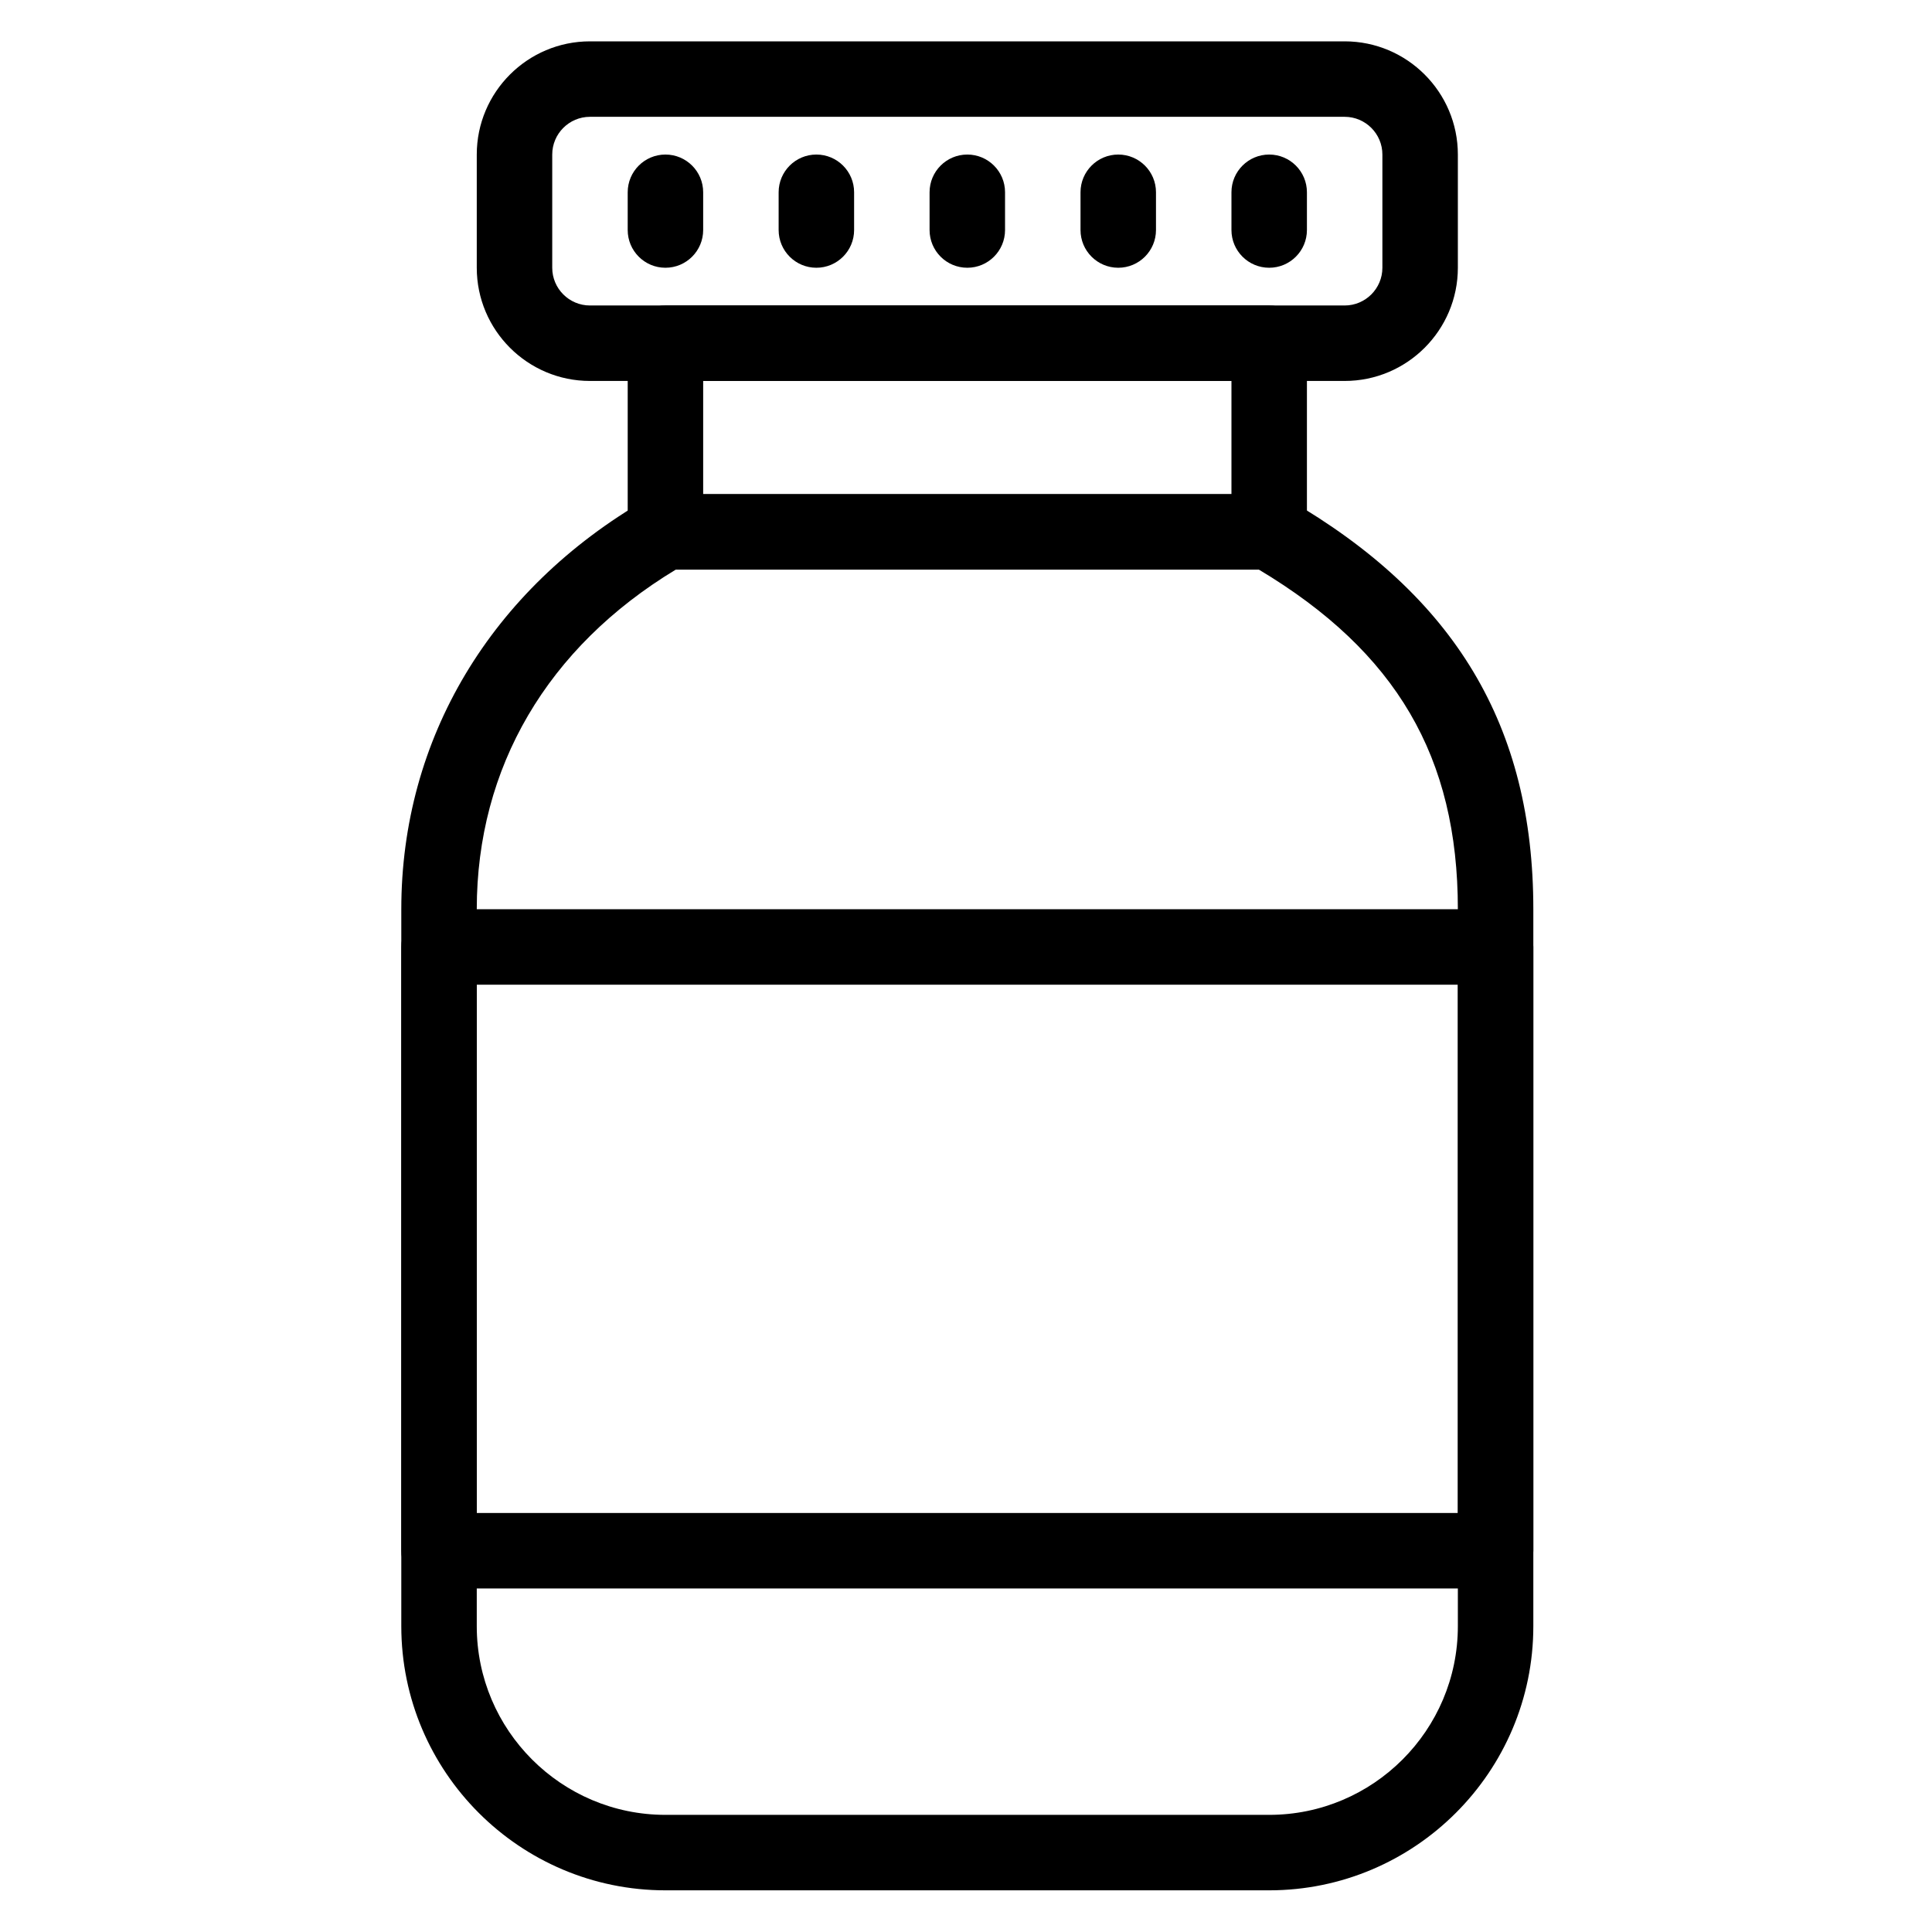
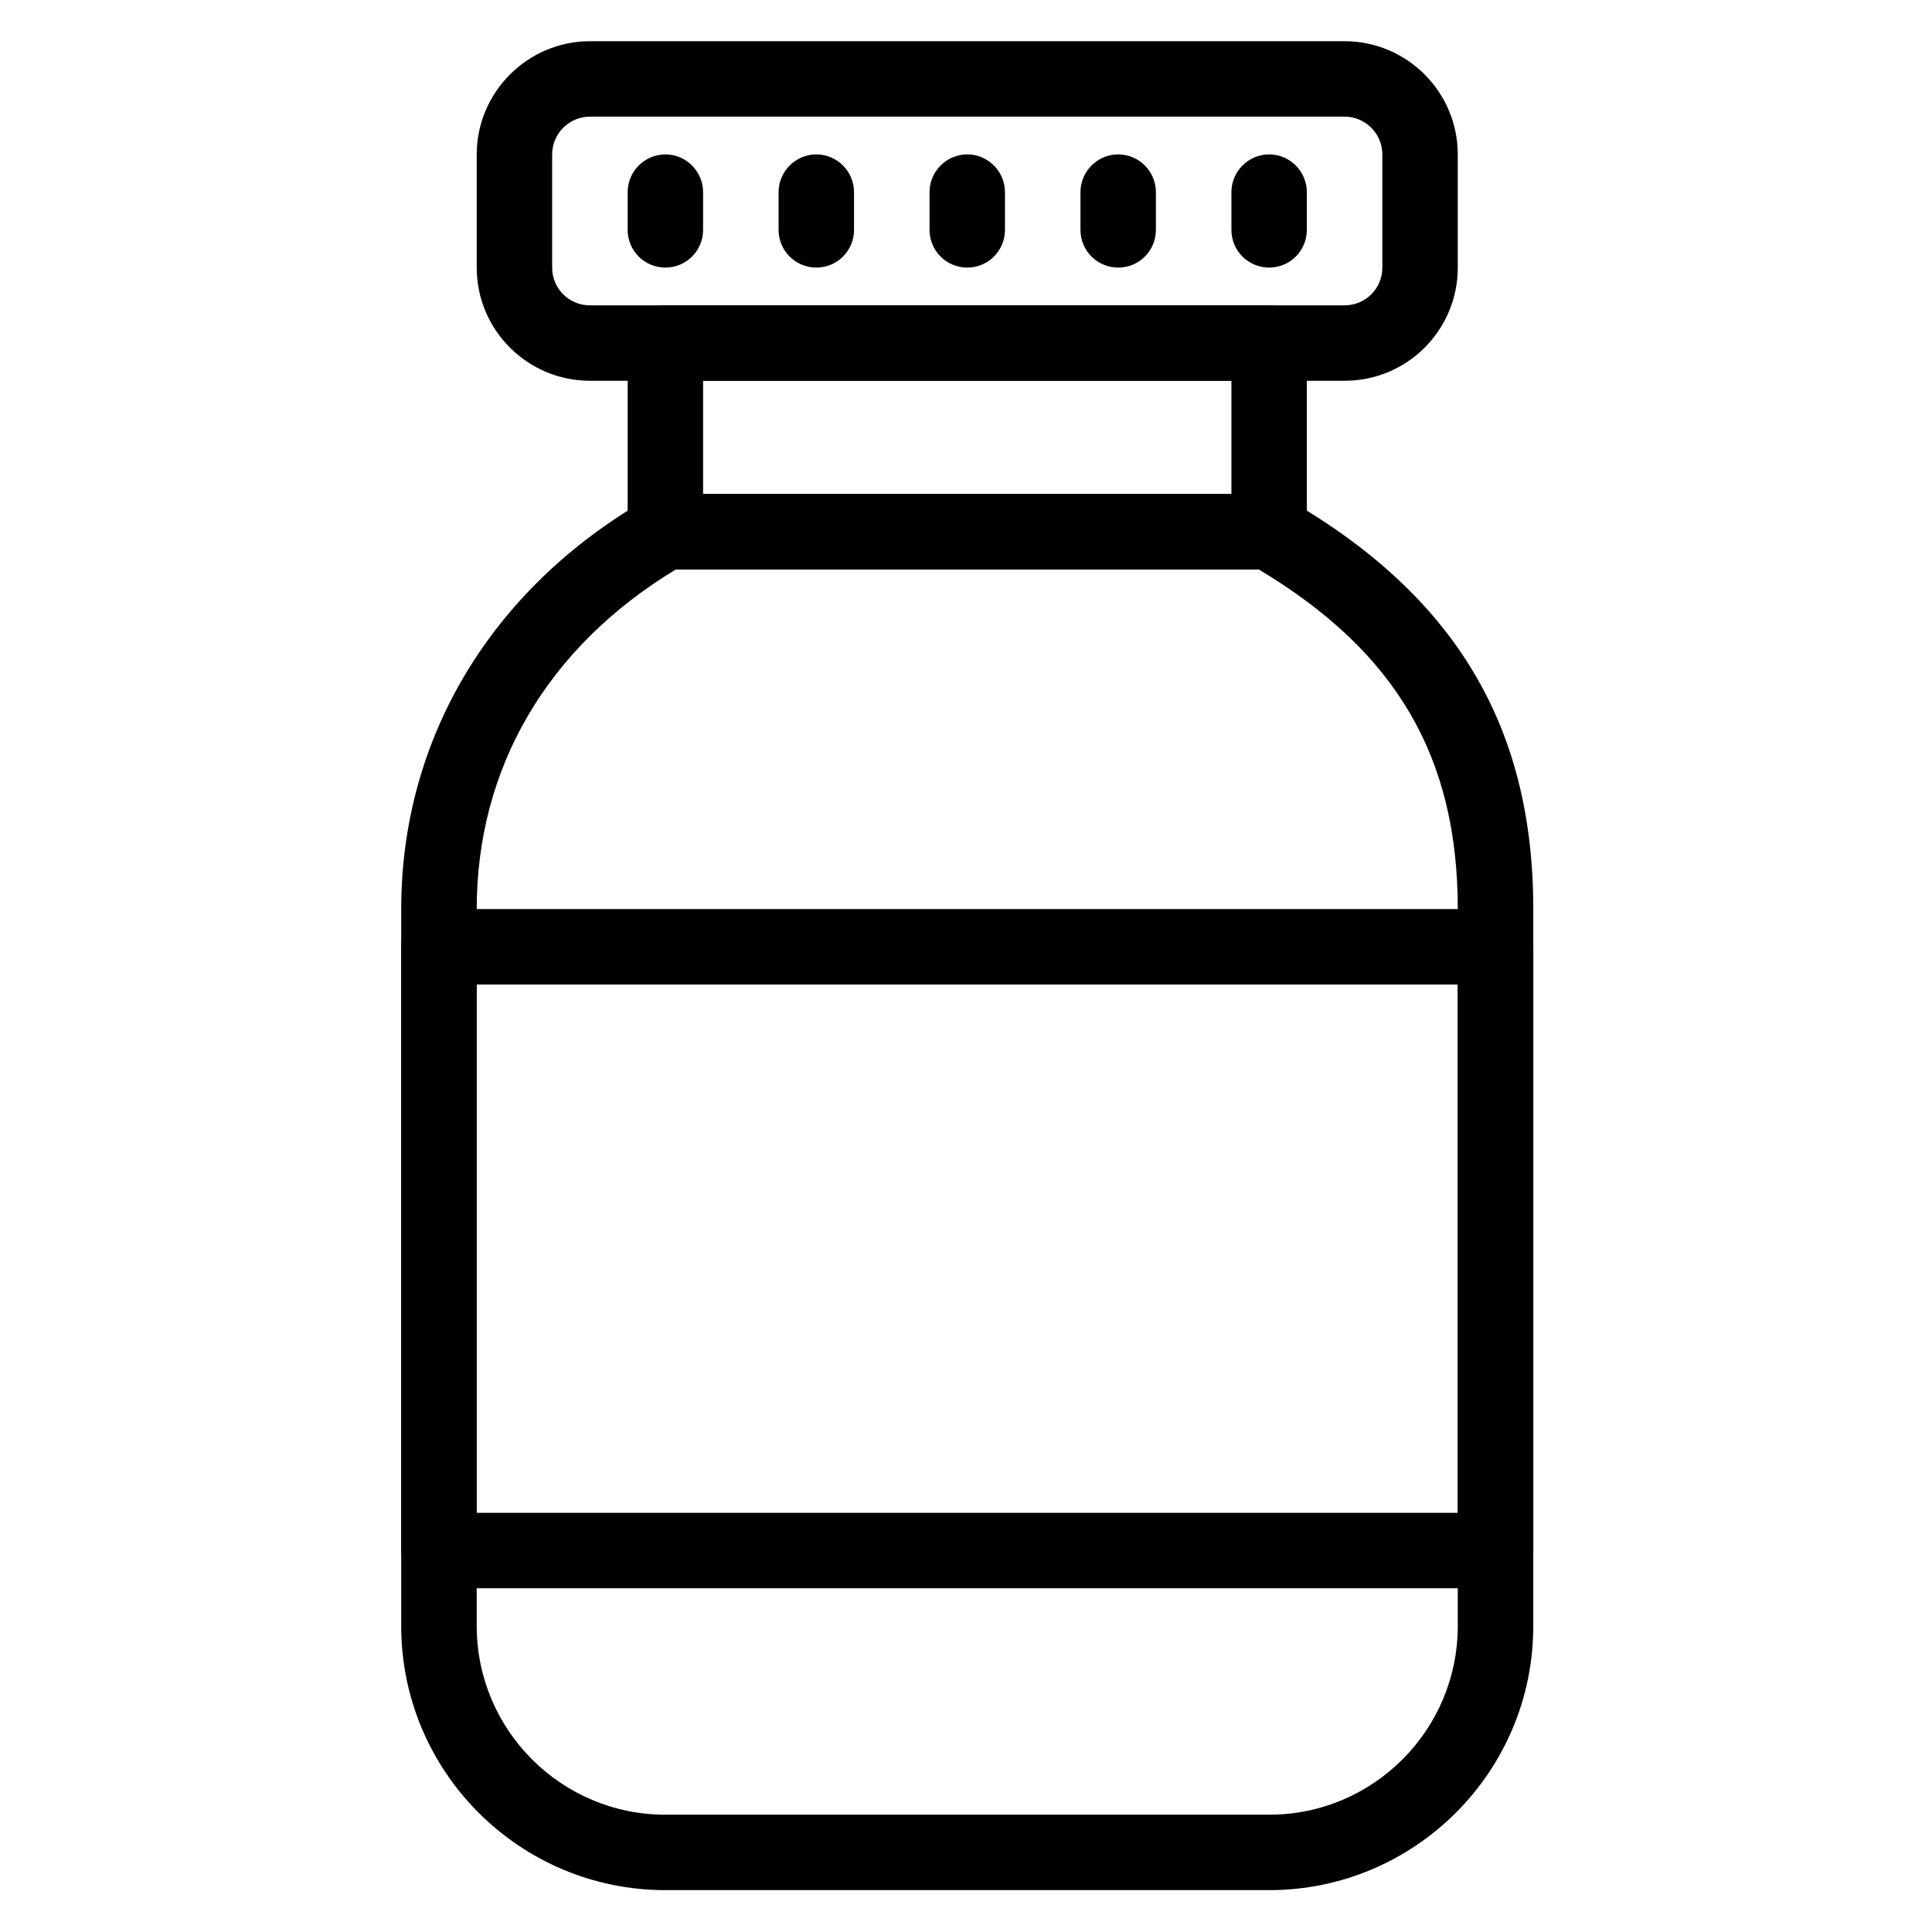
- <svg xmlns="http://www.w3.org/2000/svg" fill="#000000" width="800px" height="800px" viewBox="0 0 512 512" version="1.1" xml:space="preserve">
-   <g id="_x35_91_x2C__Beauty_x2C__bottle_x2C__box_x2C__capsule_x2C__drug_x2C__drugs">
-     <g>
-       <g>
-         <g>
-           <g>
-             <g>
-               <path d="M336.348,150.957h-160c-5.523,0-10-4.477-10-10v-50c0-5.523,4.477-10,10-10h160c5.522,0,10,4.477,10,10v50        C346.348,146.479,341.87,150.957,336.348,150.957z M186.347,130.957h140v-30h-140V130.957z" />
-             </g>
-             <g>
-               <path d="M336.348,500.956h-160c-38.598,0-70-31.402-70-70v-190c0-45.158,23.689-84.762,64.993-108.656        c1.522-0.881,3.249-1.344,5.007-1.344h160c1.758,0,3.485,0.463,5.008,1.344c44.34,25.651,64.992,60.177,64.992,108.656v190        C406.348,469.554,374.945,500.956,336.348,500.956z M179.082,150.957c-34.034,20.578-52.735,52.443-52.735,90v190        c0,27.57,22.43,50,50,50h160c27.57,0,50-22.43,50-50v-190c0-40.331-16.287-68.191-52.724-90H179.082z" />
-             </g>
-             <g>
-               <path d="M356.348,100.957h-200c-16.542,0-30-13.458-30-30v-30c0-16.542,13.458-30,30-30h200c16.542,0,30,13.458,30,30v30        C386.348,87.499,372.89,100.957,356.348,100.957z M156.347,30.957c-5.514,0-10,4.486-10,10v30c0,5.514,4.486,10,10,10h200        c5.514,0,10-4.486,10-10v-30c0-5.514-4.486-10-10-10H156.347z" />
-             </g>
-             <g>
-               <path d="M176.347,70.957c-5.523,0-10-4.477-10-10v-10c0-5.523,4.477-10,10-10s10,4.477,10,10v10        C186.347,66.479,181.87,70.957,176.347,70.957z" />
-             </g>
-             <g>
-               <path d="M216.347,70.957c-5.523,0-10-4.477-10-10v-10c0-5.523,4.477-10,10-10s10,4.477,10,10v10        C226.347,66.479,221.87,70.957,216.347,70.957z" />
-             </g>
-             <g>
-               <path d="M256.347,70.957c-5.523,0-10-4.477-10-10v-10c0-5.523,4.477-10,10-10s10,4.477,10,10v10        C266.348,66.479,261.87,70.957,256.347,70.957z" />
-             </g>
-             <g>
-               <path d="M296.348,70.957c-5.522,0-10-4.477-10-10v-10c0-5.523,4.478-10,10-10s10,4.477,10,10v10        C306.348,66.479,301.87,70.957,296.348,70.957z" />
-             </g>
-             <g>
-               <path d="M336.348,70.957c-5.522,0-10-4.477-10-10v-10c0-5.523,4.478-10,10-10s10,4.477,10,10v10        C346.348,66.479,341.87,70.957,336.348,70.957z" />
-             </g>
-           </g>
-           <g>
-             <path d="M396.348,420.956h-280c-5.523,0-10-4.478-10-10v-160c0-5.523,4.477-10,10-10h280c5.522,0,10,4.477,10,10v160       C406.348,416.479,401.87,420.956,396.348,420.956z M126.347,400.956h260v-140h-260V400.956z" />
-           </g>
-         </g>
-       </g>
-     </g>
+ <svg xmlns="http://www.w3.org/2000/svg" width="24px" height="24px" viewBox="0 0 24 24" version="1.1">
+   <g id="surface1">
+     <path style=" stroke:none;fill-rule:nonzero;fill:rgb(0%,0%,0%);fill-opacity:1;" d="M 15.766 7.074 L 8.266 7.074 C 8.008 7.074 7.797 6.867 7.797 6.605 L 7.797 4.262 C 7.797 4.004 8.008 3.793 8.266 3.793 L 15.766 3.793 C 16.023 3.793 16.234 4.004 16.234 4.262 L 16.234 6.605 C 16.234 6.867 16.023 7.074 15.766 7.074 Z M 8.734 6.137 L 15.297 6.137 L 15.297 4.73 L 8.734 4.73 Z M 8.734 6.137 " />
+     <path style=" stroke:none;fill-rule:nonzero;fill:rgb(0%,0%,0%);fill-opacity:1;" d="M 15.766 23.48 L 8.266 23.48 C 6.457 23.48 4.984 22.012 4.984 20.199 L 4.984 11.293 C 4.984 9.18 6.094 7.32 8.031 6.203 C 8.102 6.16 8.184 6.137 8.266 6.137 L 15.766 6.137 C 15.848 6.137 15.93 6.16 16 6.203 C 18.078 7.402 19.047 9.023 19.047 11.293 L 19.047 20.199 C 19.047 22.012 17.574 23.48 15.766 23.48 Z M 8.395 7.074 C 6.801 8.039 5.922 9.535 5.922 11.293 L 5.922 20.199 C 5.922 21.492 6.973 22.543 8.266 22.543 L 15.766 22.543 C 17.059 22.543 18.109 21.492 18.109 20.199 L 18.109 11.293 C 18.109 9.406 17.348 8.098 15.637 7.074 Z M 8.395 7.074 " />
+     <path style=" stroke:none;fill-rule:nonzero;fill:rgb(0%,0%,0%);fill-opacity:1;" d="M 16.703 4.73 L 7.328 4.73 C 6.555 4.73 5.922 4.102 5.922 3.324 L 5.922 1.918 C 5.922 1.145 6.555 0.512 7.328 0.512 L 16.703 0.512 C 17.48 0.512 18.109 1.145 18.109 1.918 L 18.109 3.324 C 18.109 4.102 17.48 4.73 16.703 4.73 Z M 7.328 1.449 C 7.07 1.449 6.859 1.66 6.859 1.918 L 6.859 3.324 C 6.859 3.586 7.07 3.793 7.328 3.793 L 16.703 3.793 C 16.961 3.793 17.172 3.586 17.172 3.324 L 17.172 1.918 C 17.172 1.66 16.961 1.449 16.703 1.449 Z M 7.328 1.449 " />
+     <path style=" stroke:none;fill-rule:nonzero;fill:rgb(0%,0%,0%);fill-opacity:1;" d="M 8.266 3.324 C 8.008 3.324 7.797 3.117 7.797 2.855 L 7.797 2.387 C 7.797 2.129 8.008 1.918 8.266 1.918 C 8.523 1.918 8.734 2.129 8.734 2.387 L 8.734 2.855 C 8.734 3.117 8.523 3.324 8.266 3.324 Z M 8.266 3.324 " />
+     <path style=" stroke:none;fill-rule:nonzero;fill:rgb(0%,0%,0%);fill-opacity:1;" d="M 10.141 3.324 C 9.883 3.324 9.672 3.117 9.672 2.855 L 9.672 2.387 C 9.672 2.129 9.883 1.918 10.141 1.918 C 10.398 1.918 10.609 2.129 10.609 2.387 L 10.609 2.855 C 10.609 3.117 10.398 3.324 10.141 3.324 Z M 10.141 3.324 " />
+     <path style=" stroke:none;fill-rule:nonzero;fill:rgb(0%,0%,0%);fill-opacity:1;" d="M 12.016 3.324 C 11.758 3.324 11.547 3.117 11.547 2.855 L 11.547 2.387 C 11.547 2.129 11.758 1.918 12.016 1.918 C 12.273 1.918 12.484 2.129 12.484 2.387 L 12.484 2.855 C 12.484 3.117 12.273 3.324 12.016 3.324 Z M 12.016 3.324 " />
+     <path style=" stroke:none;fill-rule:nonzero;fill:rgb(0%,0%,0%);fill-opacity:1;" d="M 13.891 3.324 C 13.633 3.324 13.422 3.117 13.422 2.855 L 13.422 2.387 C 13.422 2.129 13.633 1.918 13.891 1.918 C 14.148 1.918 14.359 2.129 14.359 2.387 L 14.359 2.855 C 14.359 3.117 14.148 3.324 13.891 3.324 Z M 13.891 3.324 " />
+     <path style=" stroke:none;fill-rule:nonzero;fill:rgb(0%,0%,0%);fill-opacity:1;" d="M 15.766 3.324 C 15.508 3.324 15.297 3.117 15.297 2.855 L 15.297 2.387 C 15.297 2.129 15.508 1.918 15.766 1.918 C 16.023 1.918 16.234 2.129 16.234 2.387 L 16.234 2.855 C 16.234 3.117 16.023 3.324 15.766 3.324 Z M 15.766 3.324 " />
+     <path style=" stroke:none;fill-rule:nonzero;fill:rgb(0%,0%,0%);fill-opacity:1;" d="M 18.578 19.73 L 5.453 19.73 C 5.195 19.73 4.984 19.523 4.984 19.262 L 4.984 11.762 C 4.984 11.504 5.195 11.293 5.453 11.293 L 18.578 11.293 C 18.836 11.293 19.047 11.504 19.047 11.762 L 19.047 19.262 C 19.047 19.523 18.836 19.73 18.578 19.73 Z M 5.922 18.793 L 18.109 18.793 L 18.109 12.23 L 5.922 12.23 Z M 5.922 18.793 " />
  </g>
-   <g id="Layer_1" />
</svg>
